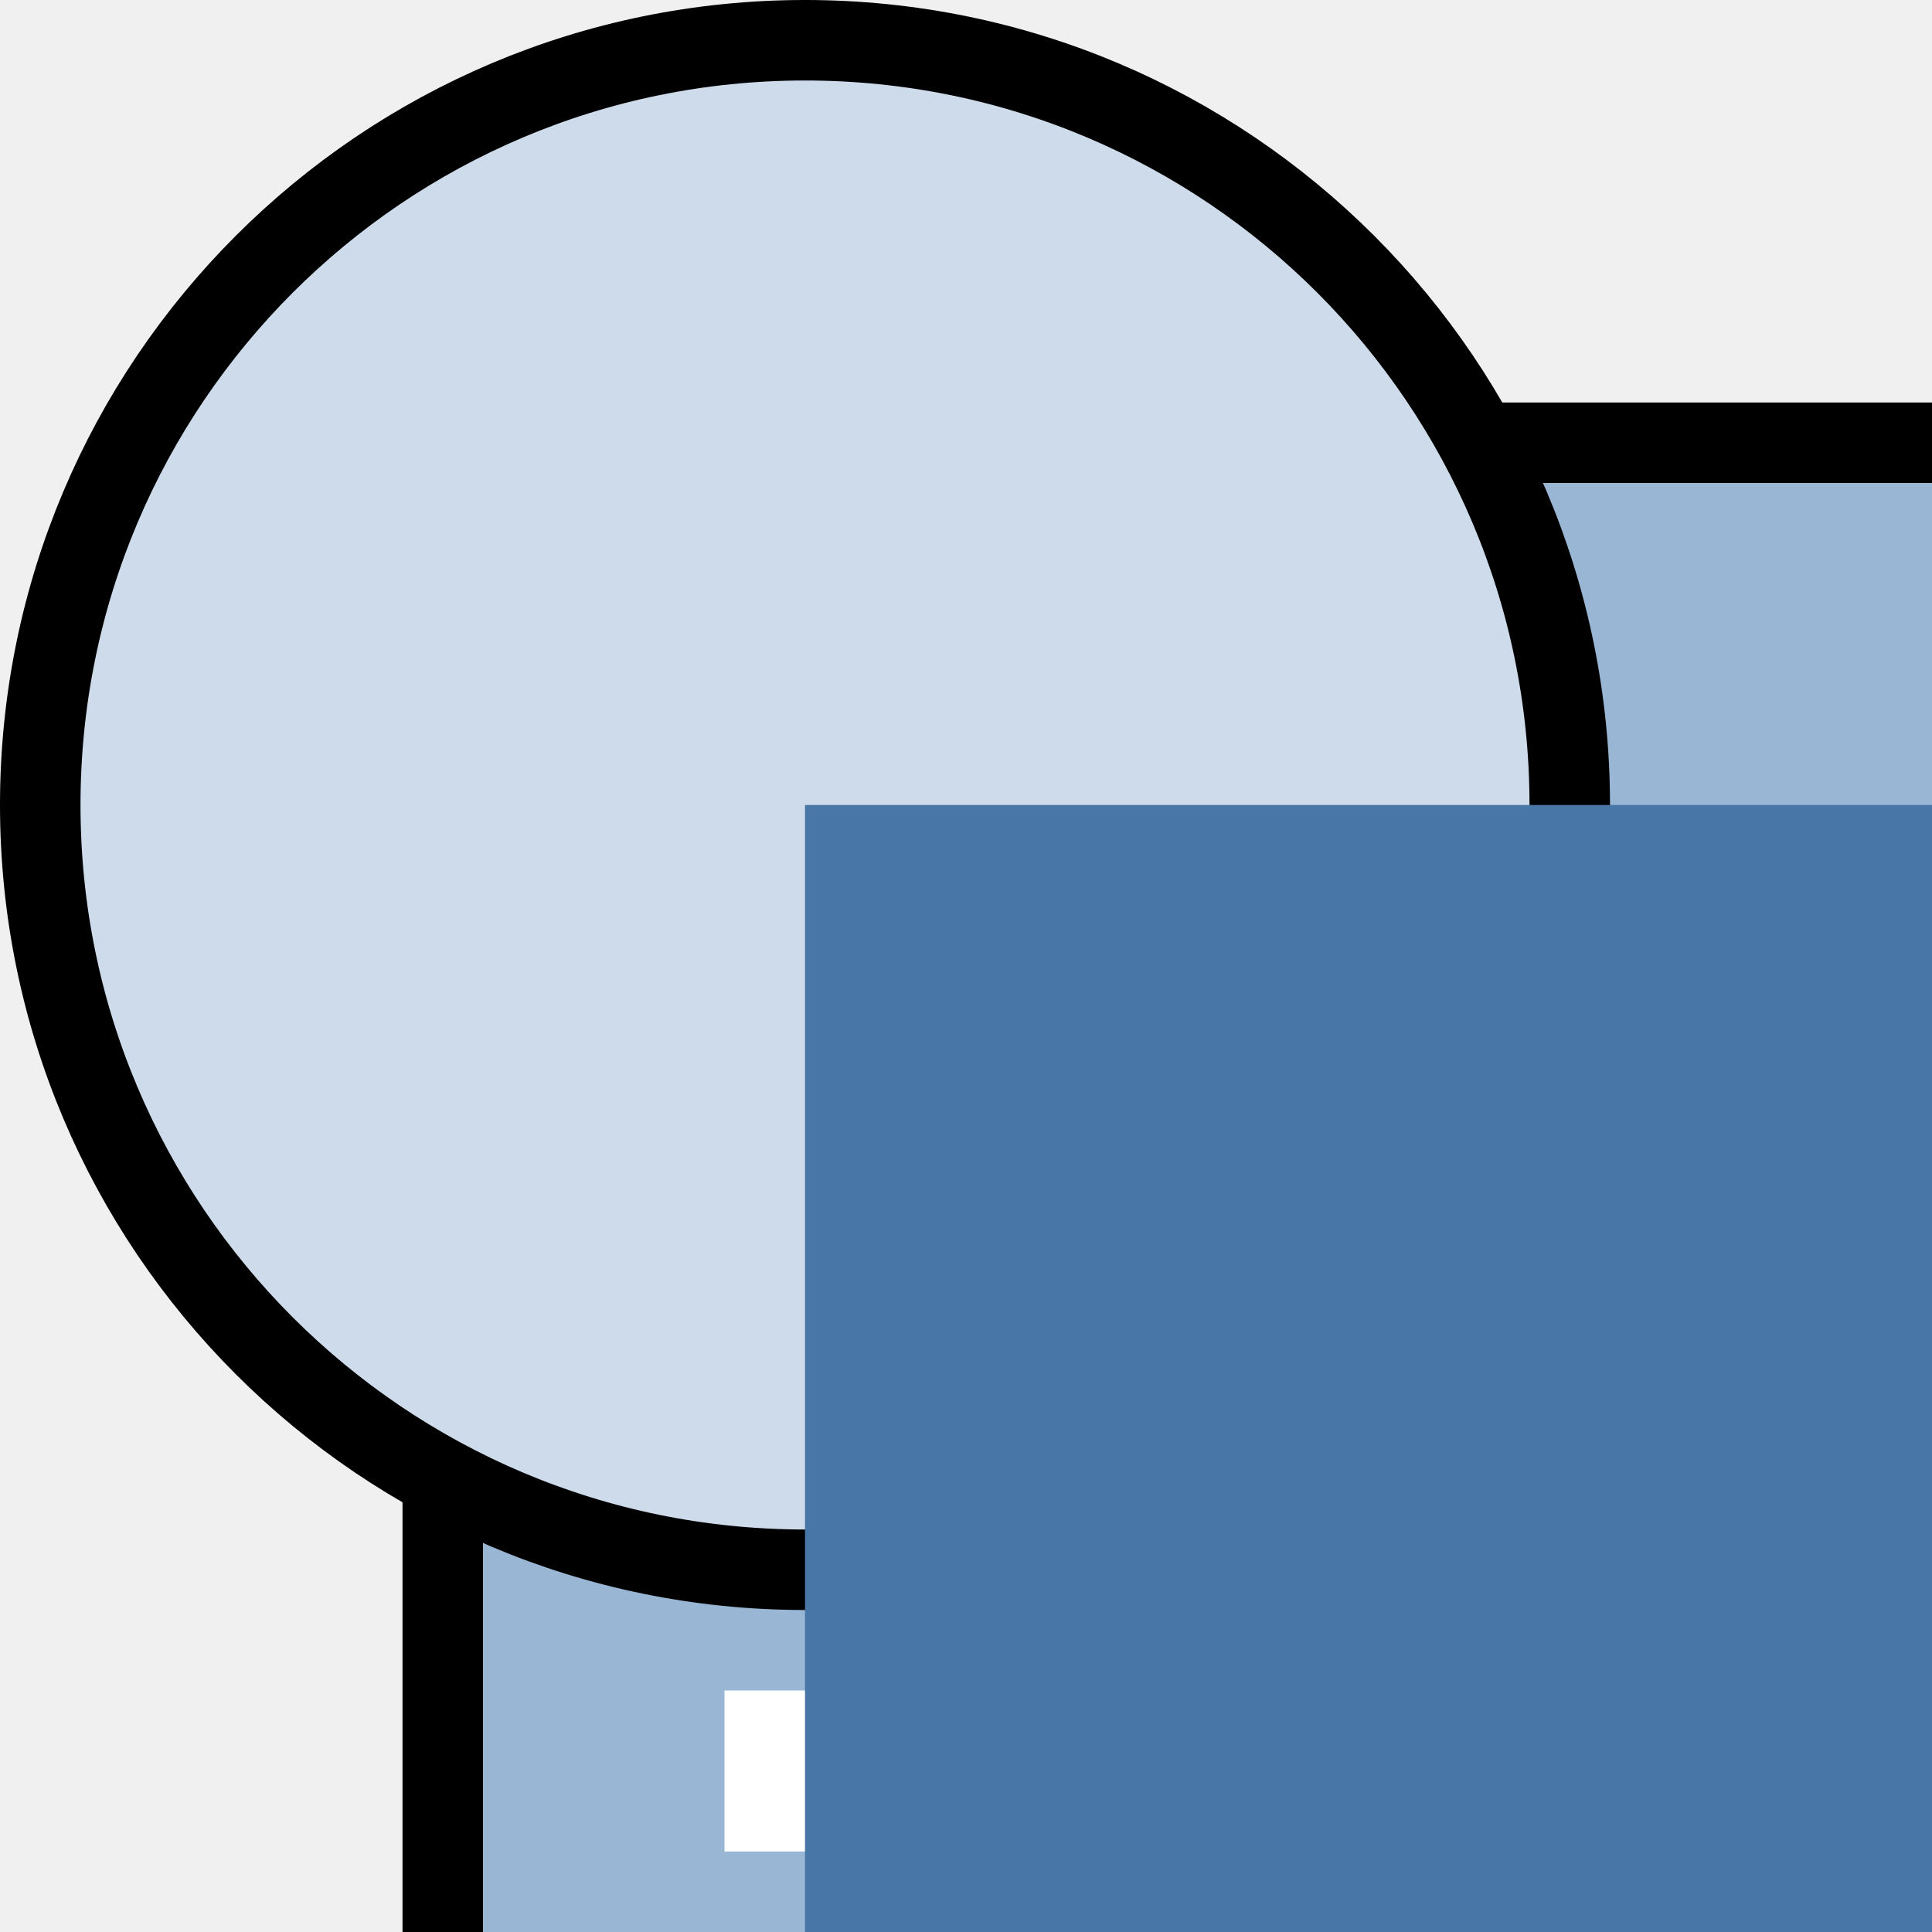
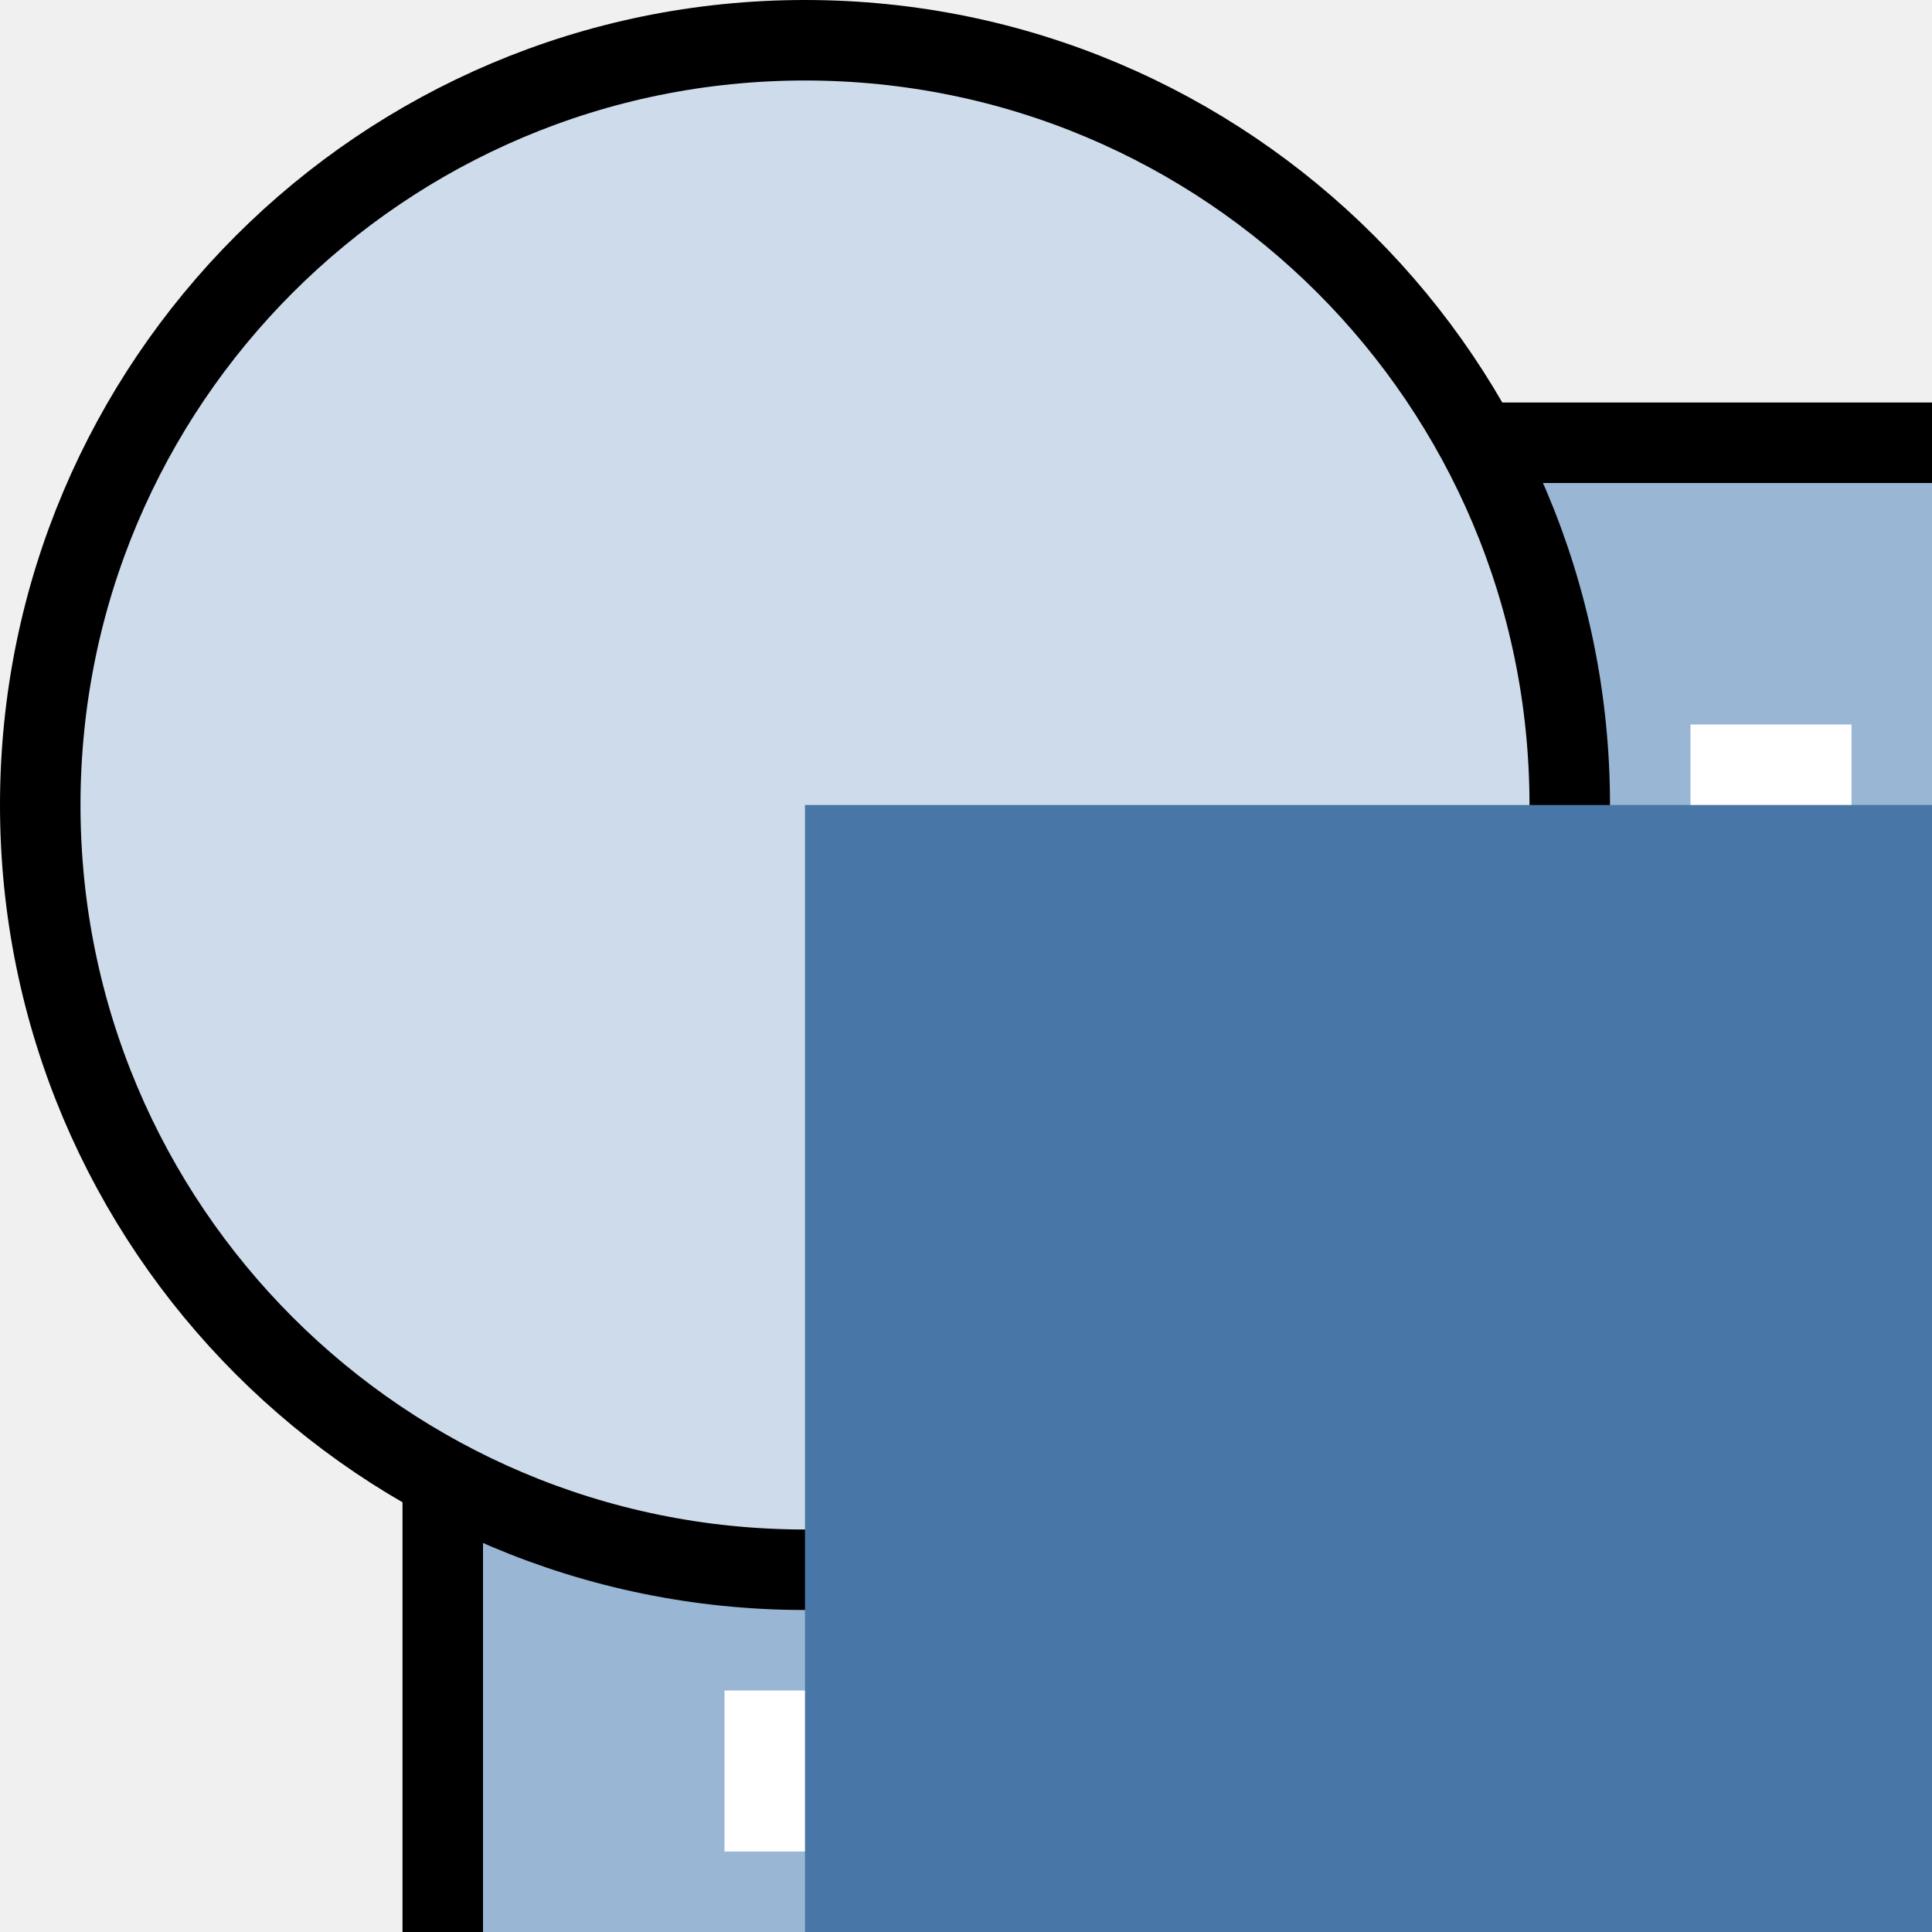
- <svg xmlns="http://www.w3.org/2000/svg" id="svg1" width="24" height="24">
-   <defs id="defs3">
- 
-   </defs>
-   <g id="paint-order-smf" transform="translate(-944,-420)">
-     <rect height="24" style="fill:none" width="24" x="944" y="420" />
-     <path d="m949.5 444v-18.5h18.5v9h-9.5v9.5z" style="fill:#99b6d4" />
-     <path d="m949.5 444v-18.5h18.5m0 9h-9.5v9.5" style="stroke:#000000;fill:none" />
-     <rect height="2" style="fill:#ffffff" width="2" x="953" y="429" />
-     <rect height="2" id="" style="fill:#ffffff" transform="matrix(1,0,0,1,0,0)" width="2" x="953" y="429" />
-     <rect height="2" id="" style="fill:#ffffff" transform="matrix(1,0,0,1,0,0)" width="2" x="953" y="429" />
-     <rect height="2" id="" style="fill:#ffffff" transform="matrix(1,0,0,1,0,0)" width="2" x="953" y="429" />
-     <rect height="2" id="" style="fill:#ffffff" transform="matrix(1,0,0,1,0,4)" width="2" x="953" y="429" />
-     <rect height="2" id="" style="fill:#ffffff" transform="matrix(1,0,0,1,0,8)" width="2" x="953" y="429" />
-     <rect height="2" id="" style="fill:#ffffff" transform="matrix(1,0,0,1,0,12)" width="2" x="953" y="429" />
-     <circle cx="954" cy="430" r="9.5" style="stroke:#000000;fill:#cddbeb" />
-     <rect height="14" style="fill:#4776a7" width="14" x="954" y="430" />
+ <svg xmlns="http://www.w3.org/2000/svg" width="24" height="24">
+   <g id="paint-order-smf">
+     <path d="m 5.5,24 v -18.5 h 18.5 v 9   h -9.5 v 9.5 z" style="fill:#99b6d4" />
+     <path d="m 5.5,24 v -18.5 h 18.5 m 0,9 h -9.5 v 9.5" style="fill:none;stroke:black" />
+     <rect x="9" y="21" width="2" height="2" style="fill:white" />
+     <rect x="21" y="9" width="2" height="2" style="fill:white" />
+     <circle cx="10" cy="10" r="9.5" style="fill:#cddbeb;stroke:black" />
+     <rect x="10" y="10" width="14" height="14" style="fill:#4776a7" />
  </g>
</svg>
